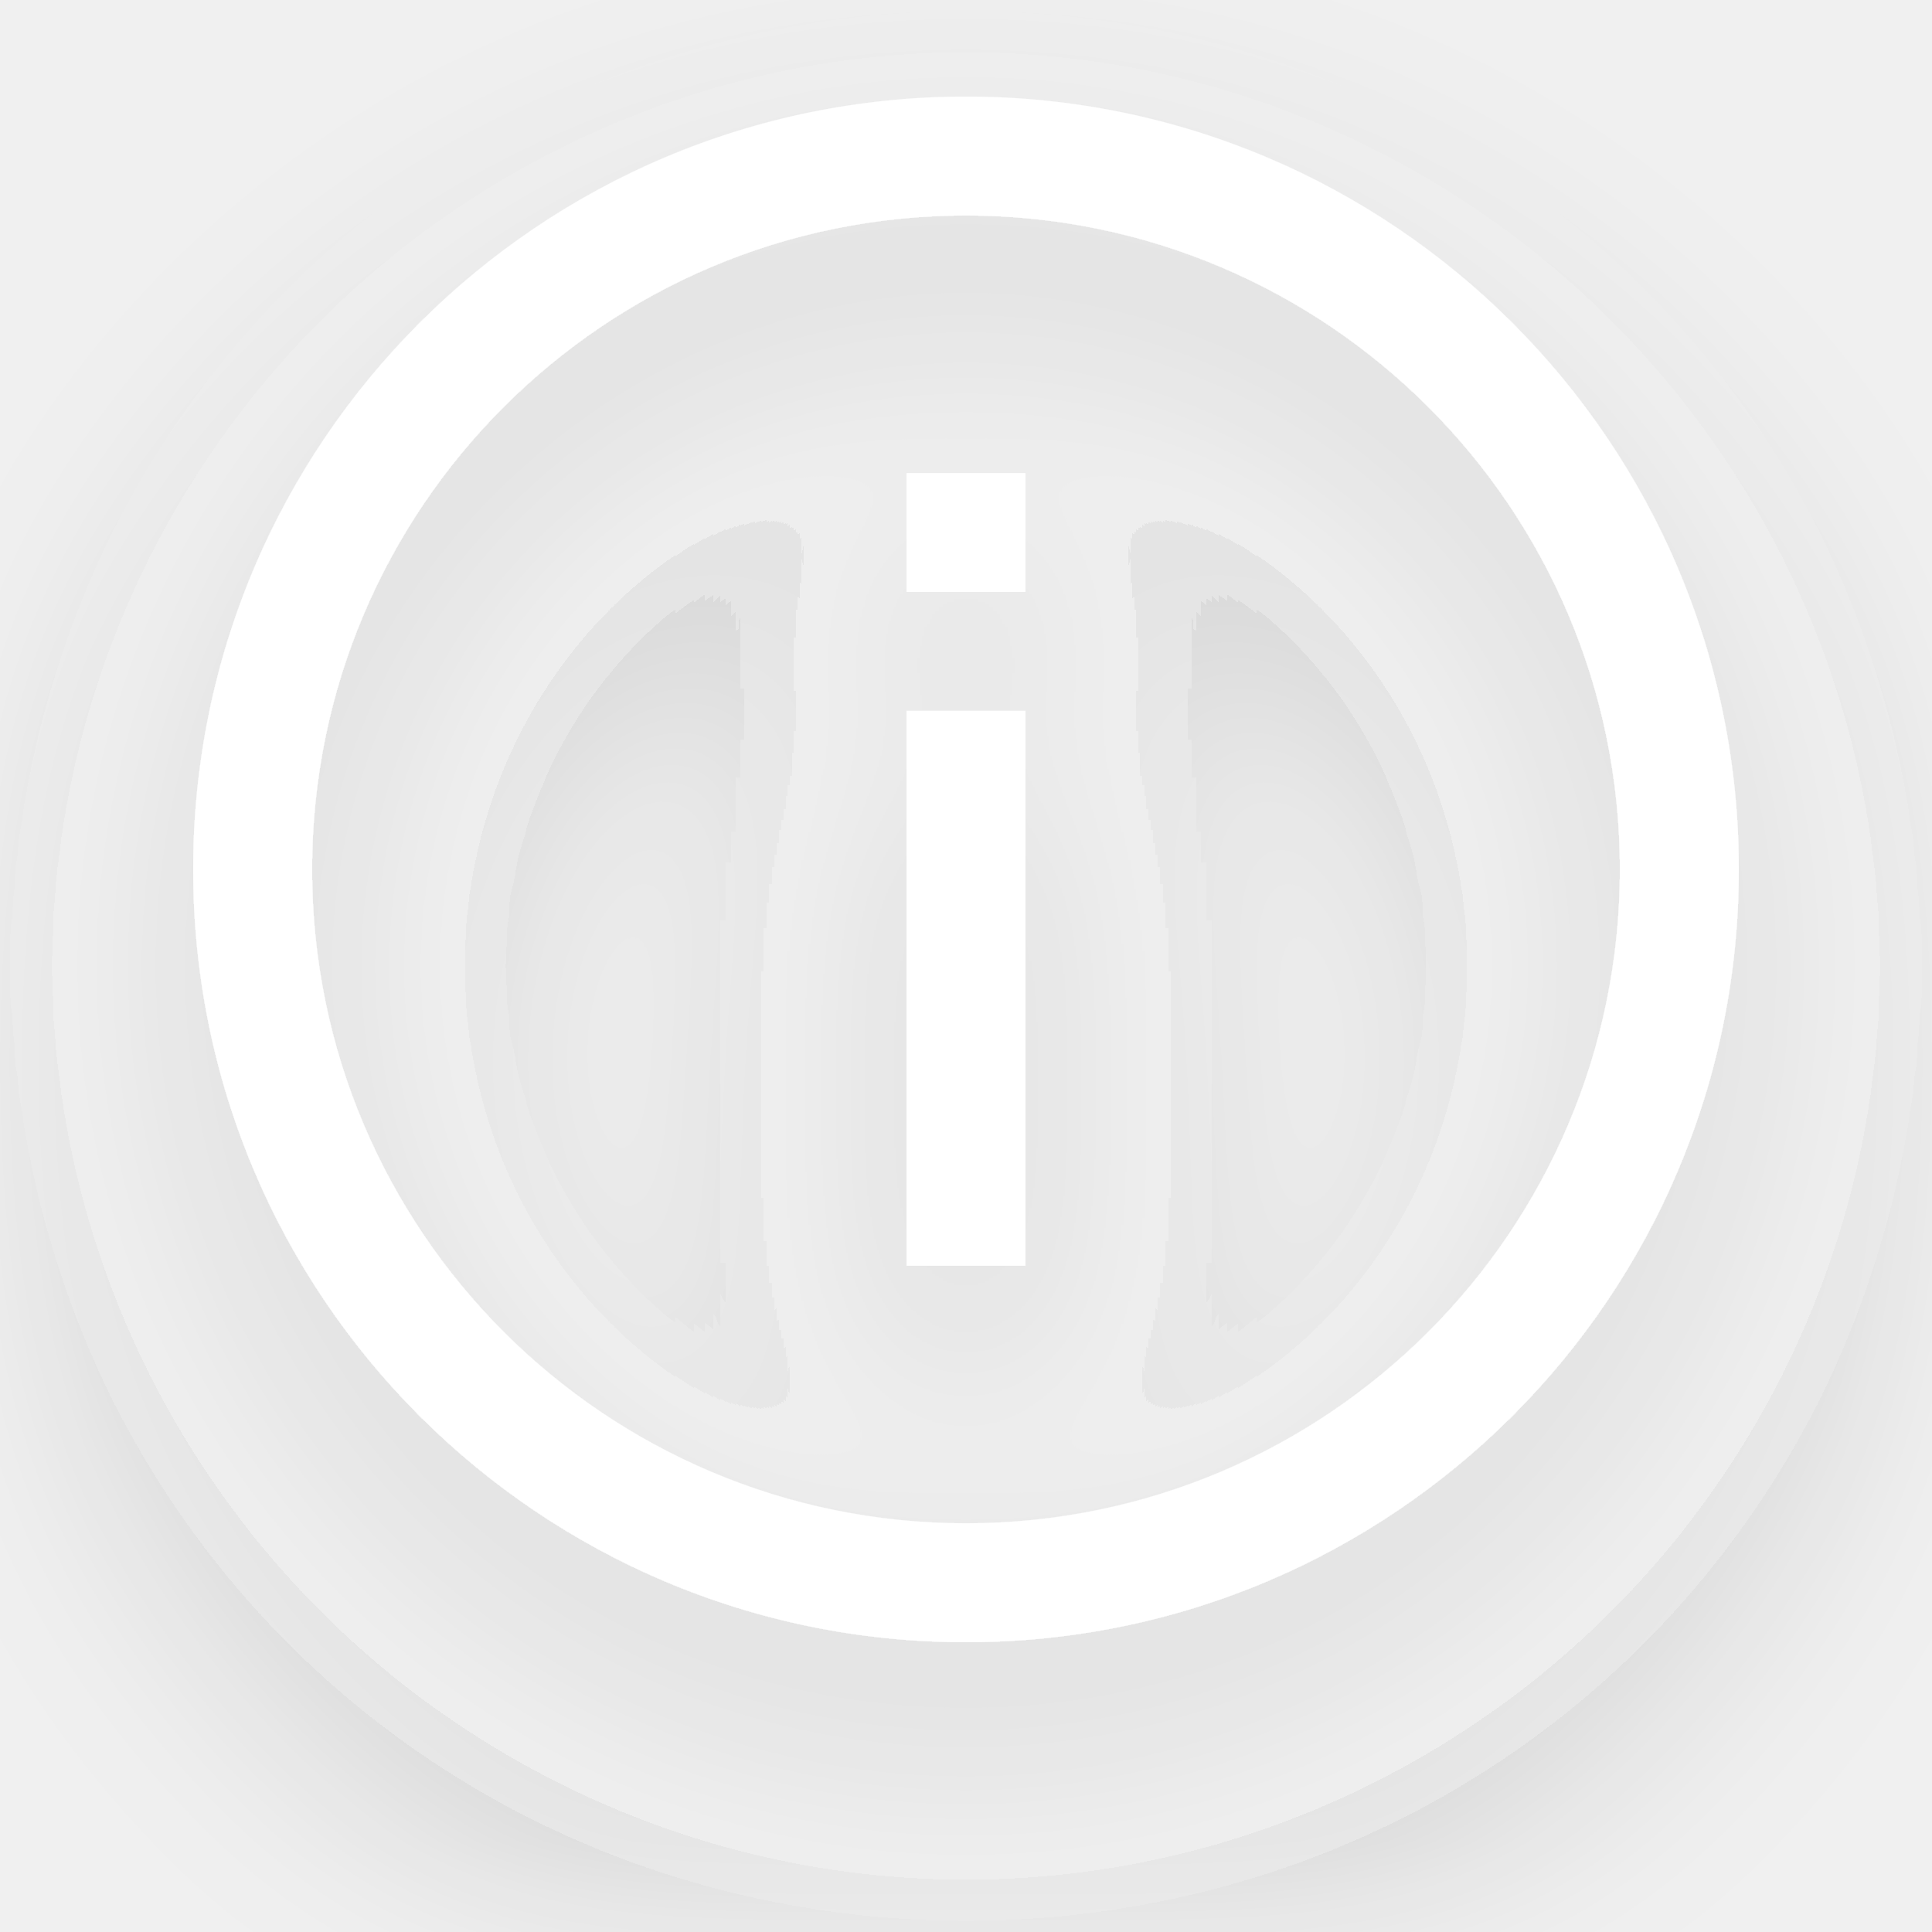
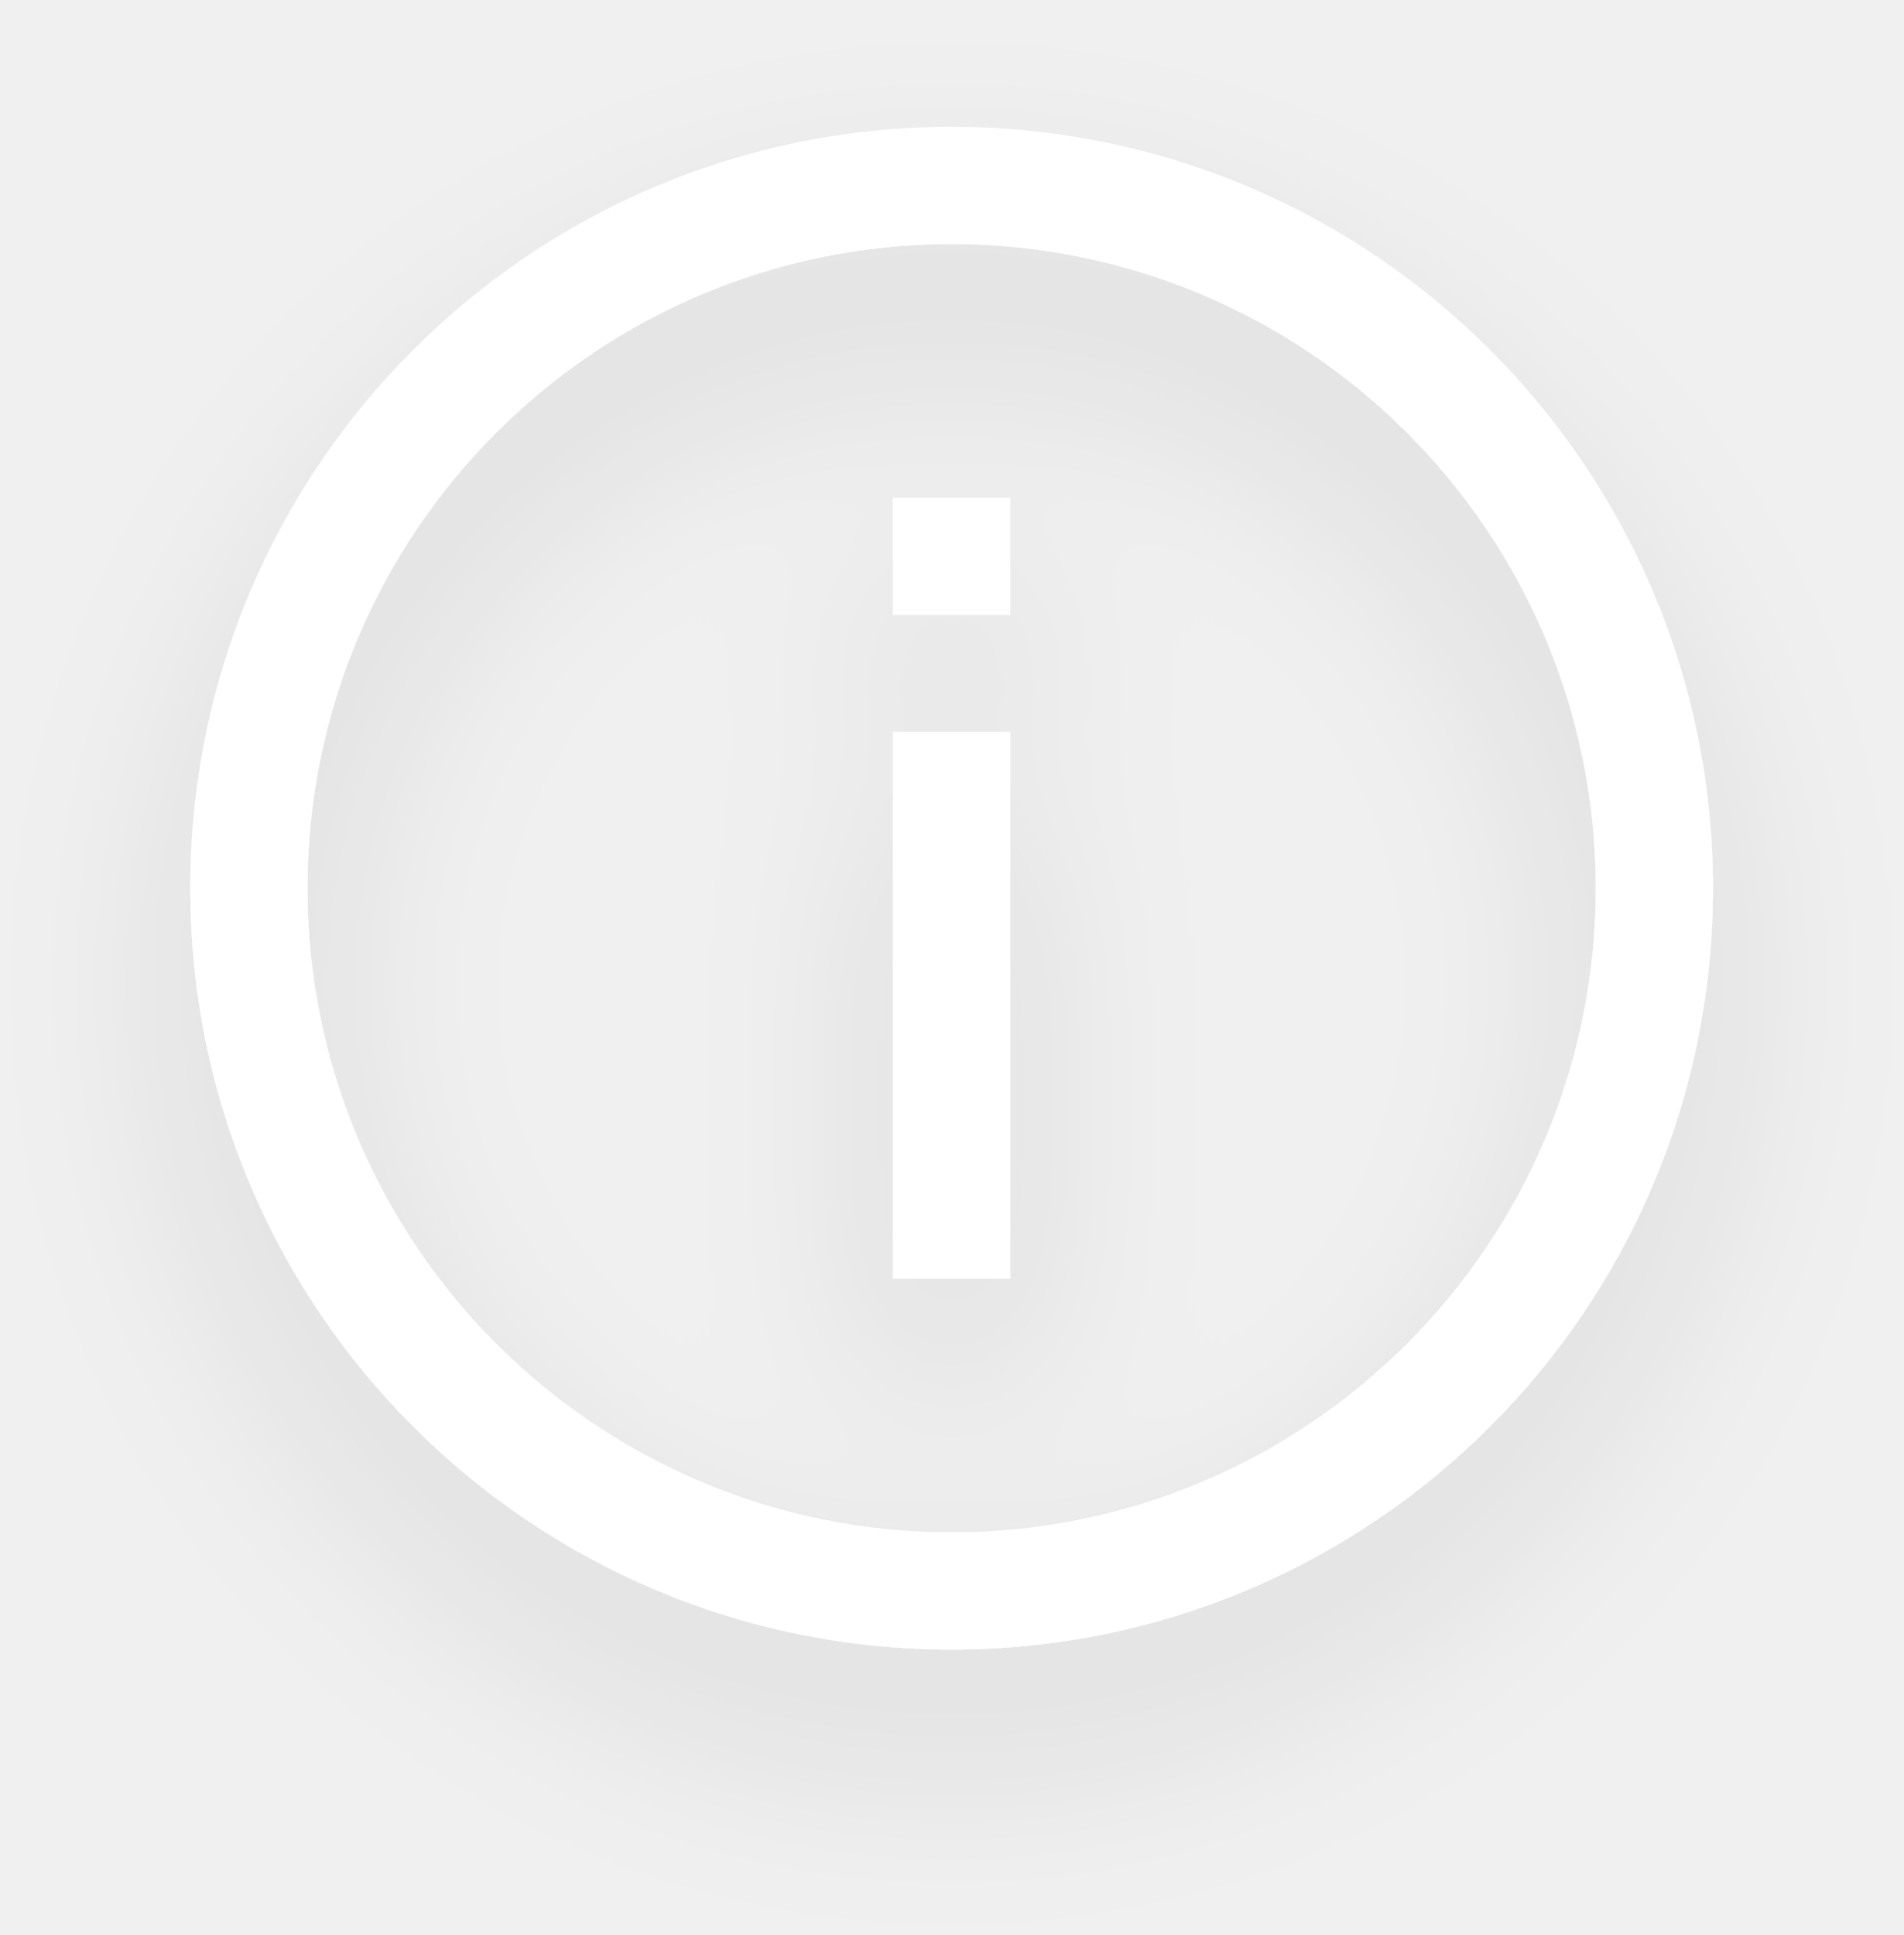
- <svg xmlns="http://www.w3.org/2000/svg" width="60" height="60" viewBox="0 0 60 60" fill="none">
-   <g filter="url(#filter0_d_3211_1179)">
-     <g filter="url(#filter1_d_3211_1179)">
-       <path fill-rule="evenodd" clip-rule="evenodd" d="M30 6.692C18.784 6.692 9.692 15.784 9.692 27C9.692 38.216 18.784 47.308 30 47.308C41.216 47.308 50.308 38.216 50.308 27C50.308 15.784 41.216 6.692 30 6.692ZM6 27C6 13.745 16.745 3 30 3C43.255 3 54 13.745 54 27C54 40.255 43.255 51 30 51C16.745 51 6 40.255 6 27ZM28.153 39.309L28.153 22.078H31.846V39.309H28.153ZM28.153 14.691V18.384L31.846 18.384V14.691H28.153Z" fill="white" />
-     </g>
+ <svg xmlns="http://www.w3.org/2000/svg" width="60" height="61" viewBox="0 0 60 61" fill="none">
+   <g filter="url(#filter0_d_3156_4074)">
+     <path fill-rule="evenodd" clip-rule="evenodd" d="M30 7.692C18.784 7.692 9.692 16.784 9.692 28C9.692 39.216 18.784 48.308 30 48.308C41.216 48.308 50.308 39.216 50.308 28C50.308 16.784 41.216 7.692 30 7.692ZM6 28C6 14.745 16.745 4 30 4C43.255 4 54 14.745 54 28C54 41.255 43.255 52 30 52C16.745 52 6 41.255 6 28ZM28.153 40.309L28.153 23.078H31.846V40.309H28.153ZM28.153 15.691V19.384L31.846 19.384V15.691H28.153Z" fill="white" />
  </g>
  <defs>
-     <filter id="filter0_d_3211_1179" x="0" y="0" width="60" height="60" filterUnits="userSpaceOnUse" color-interpolation-filters="sRGB">
+     <filter id="filter0_d_3156_4074" x="-6" y="-3" width="72" height="72" filterUnits="userSpaceOnUse" color-interpolation-filters="sRGB">
      <feFlood flood-opacity="0" result="BackgroundImageFix" />
      <feColorMatrix in="SourceAlpha" type="matrix" values="0 0 0 0 0 0 0 0 0 0 0 0 0 0 0 0 0 0 127 0" result="hardAlpha" />
      <feOffset dy="3" />
      <feGaussianBlur stdDeviation="3" />
      <feComposite in2="hardAlpha" operator="out" />
      <feColorMatrix type="matrix" values="0 0 0 0 0 0 0 0 0 0 0 0 0 0 0 0 0 0 0.1 0" />
-       <feBlend mode="normal" in2="BackgroundImageFix" result="effect1_dropShadow_3211_1179" />
-       <feBlend mode="normal" in="SourceGraphic" in2="effect1_dropShadow_3211_1179" result="shape" />
-     </filter>
-     <filter id="filter1_d_3211_1179" x="0" y="0" width="60" height="60" filterUnits="userSpaceOnUse" color-interpolation-filters="sRGB">
-       <feFlood flood-opacity="0" result="BackgroundImageFix" />
-       <feColorMatrix in="SourceAlpha" type="matrix" values="0 0 0 0 0 0 0 0 0 0 0 0 0 0 0 0 0 0 127 0" result="hardAlpha" />
-       <feOffset dy="3" />
-       <feGaussianBlur stdDeviation="3" />
-       <feComposite in2="hardAlpha" operator="out" />
-       <feColorMatrix type="matrix" values="0 0 0 0 0 0 0 0 0 0 0 0 0 0 0 0 0 0 0.1 0" />
-       <feBlend mode="normal" in2="BackgroundImageFix" result="effect1_dropShadow_3211_1179" />
-       <feBlend mode="normal" in="SourceGraphic" in2="effect1_dropShadow_3211_1179" result="shape" />
+       <feBlend mode="normal" in2="BackgroundImageFix" result="effect1_dropShadow_3156_4074" />
+       <feBlend mode="normal" in="SourceGraphic" in2="effect1_dropShadow_3156_4074" result="shape" />
    </filter>
  </defs>
</svg>
